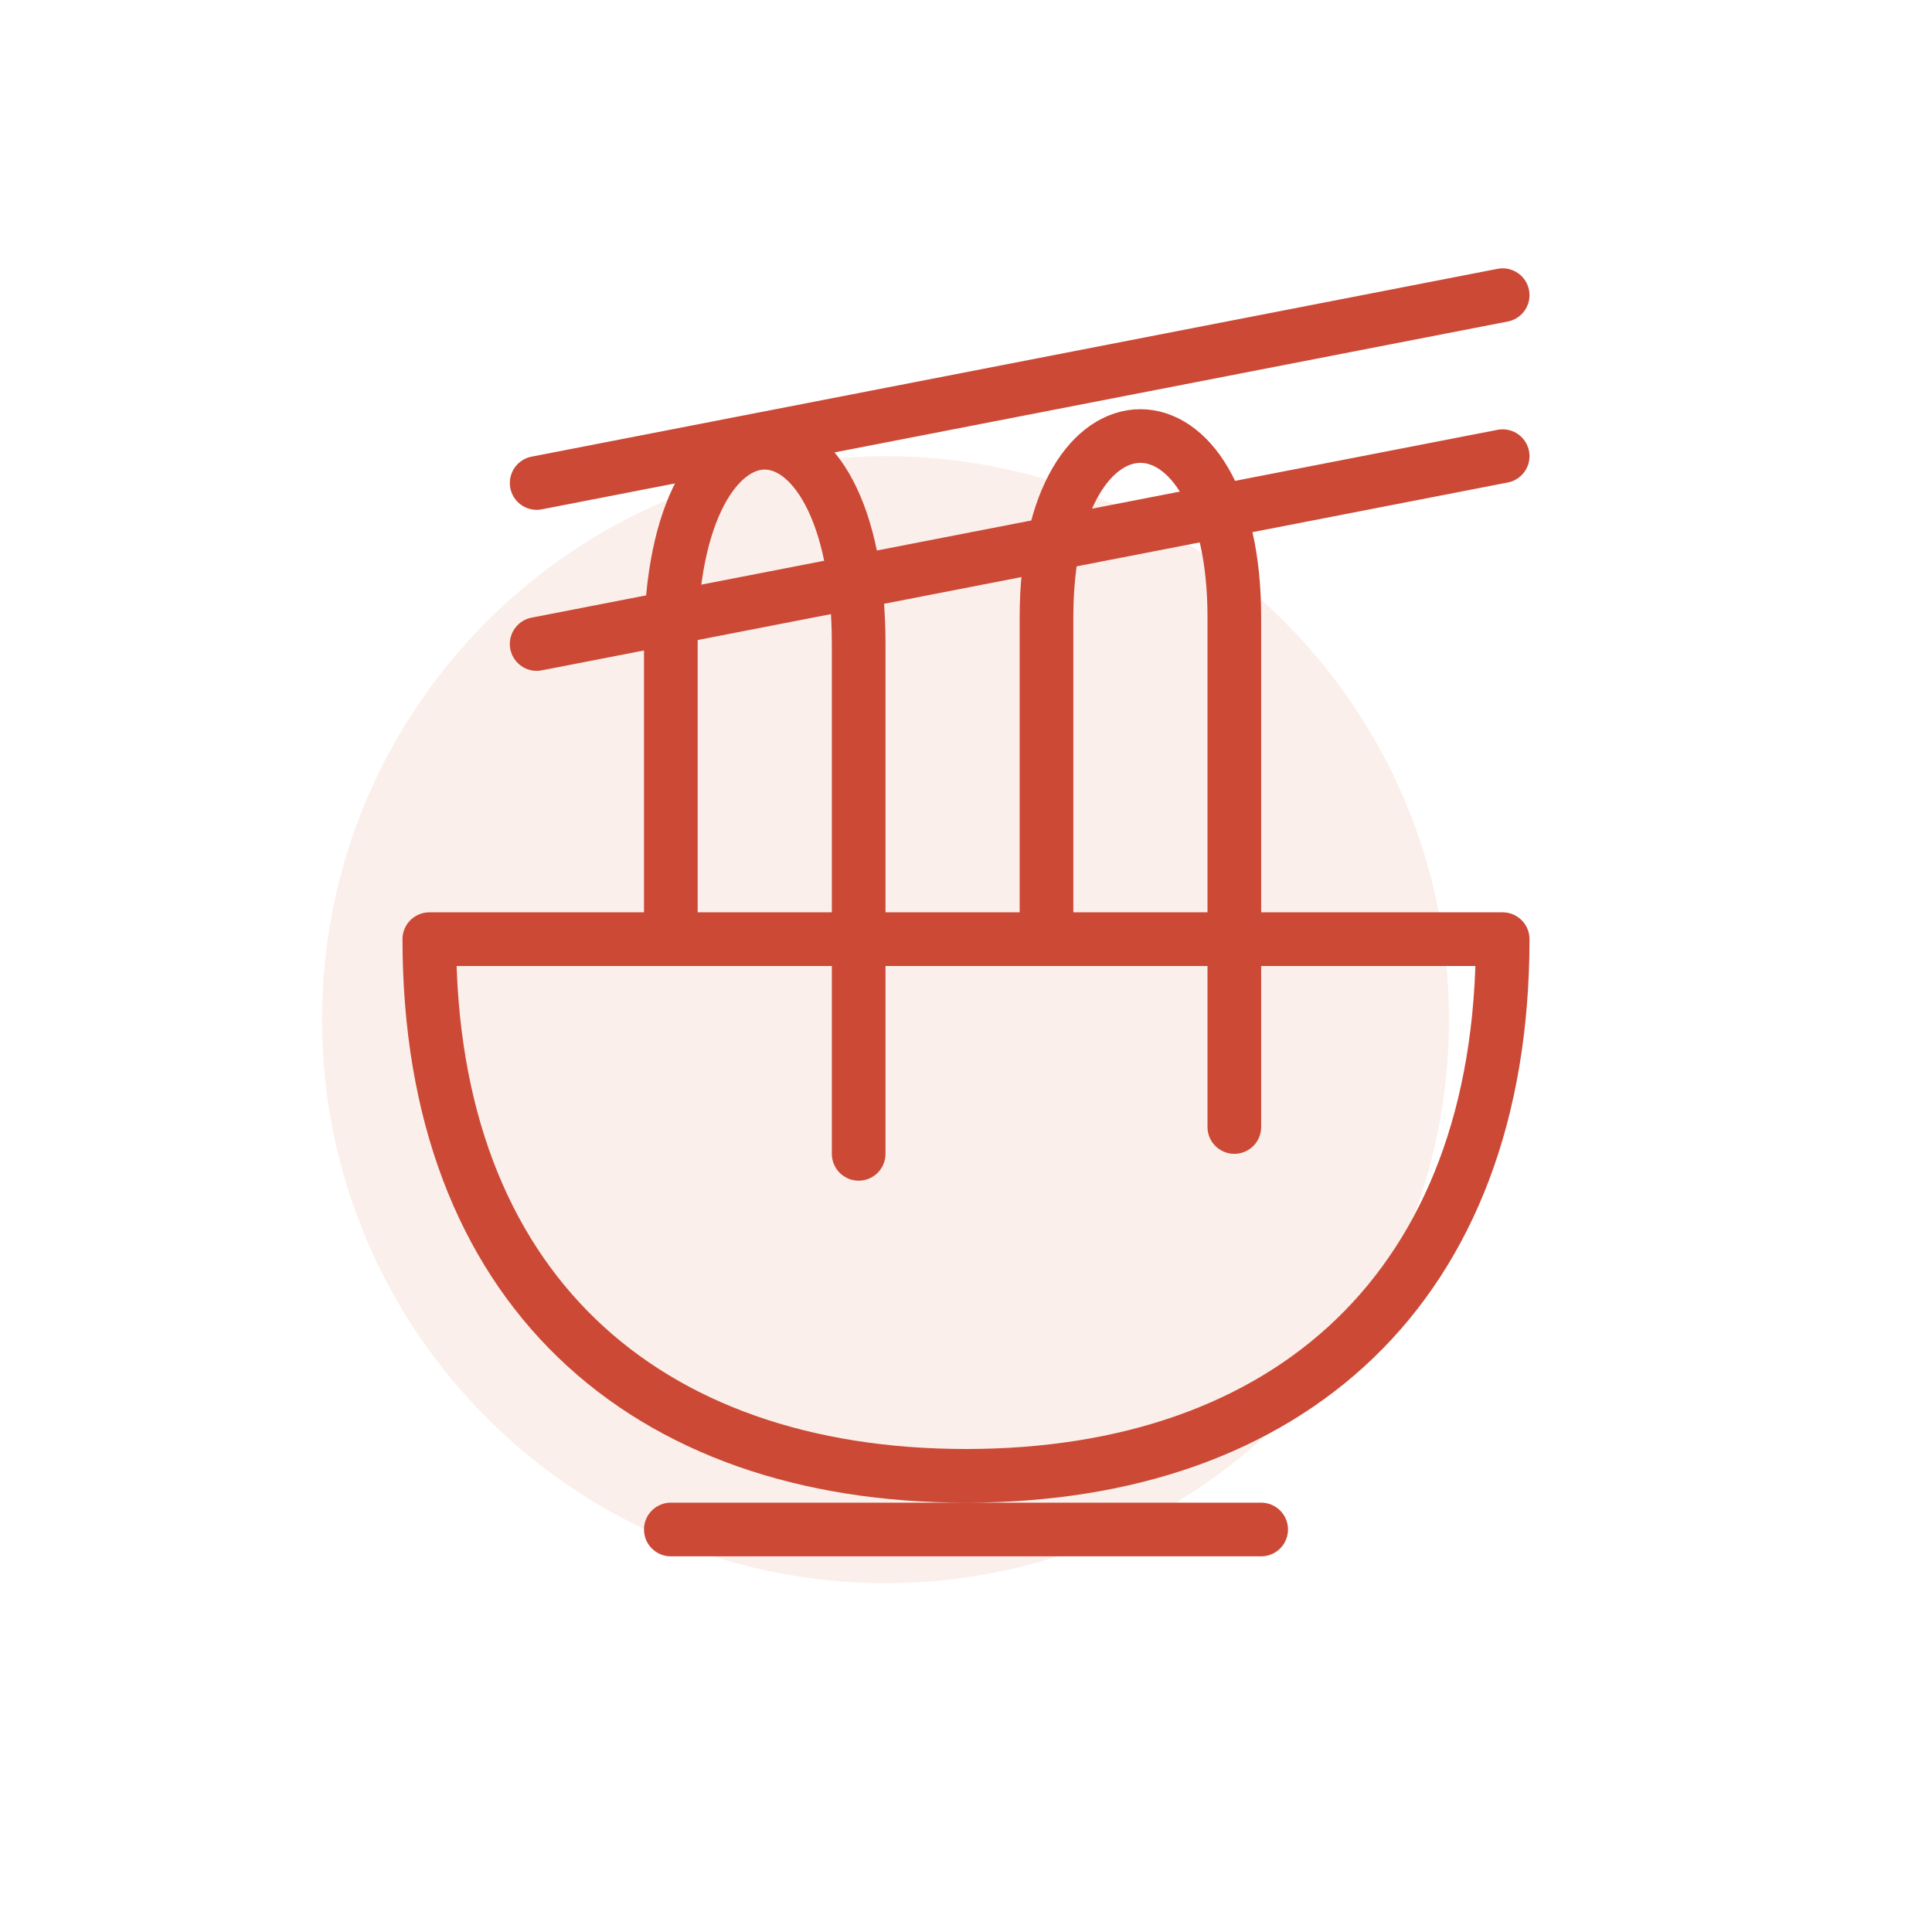
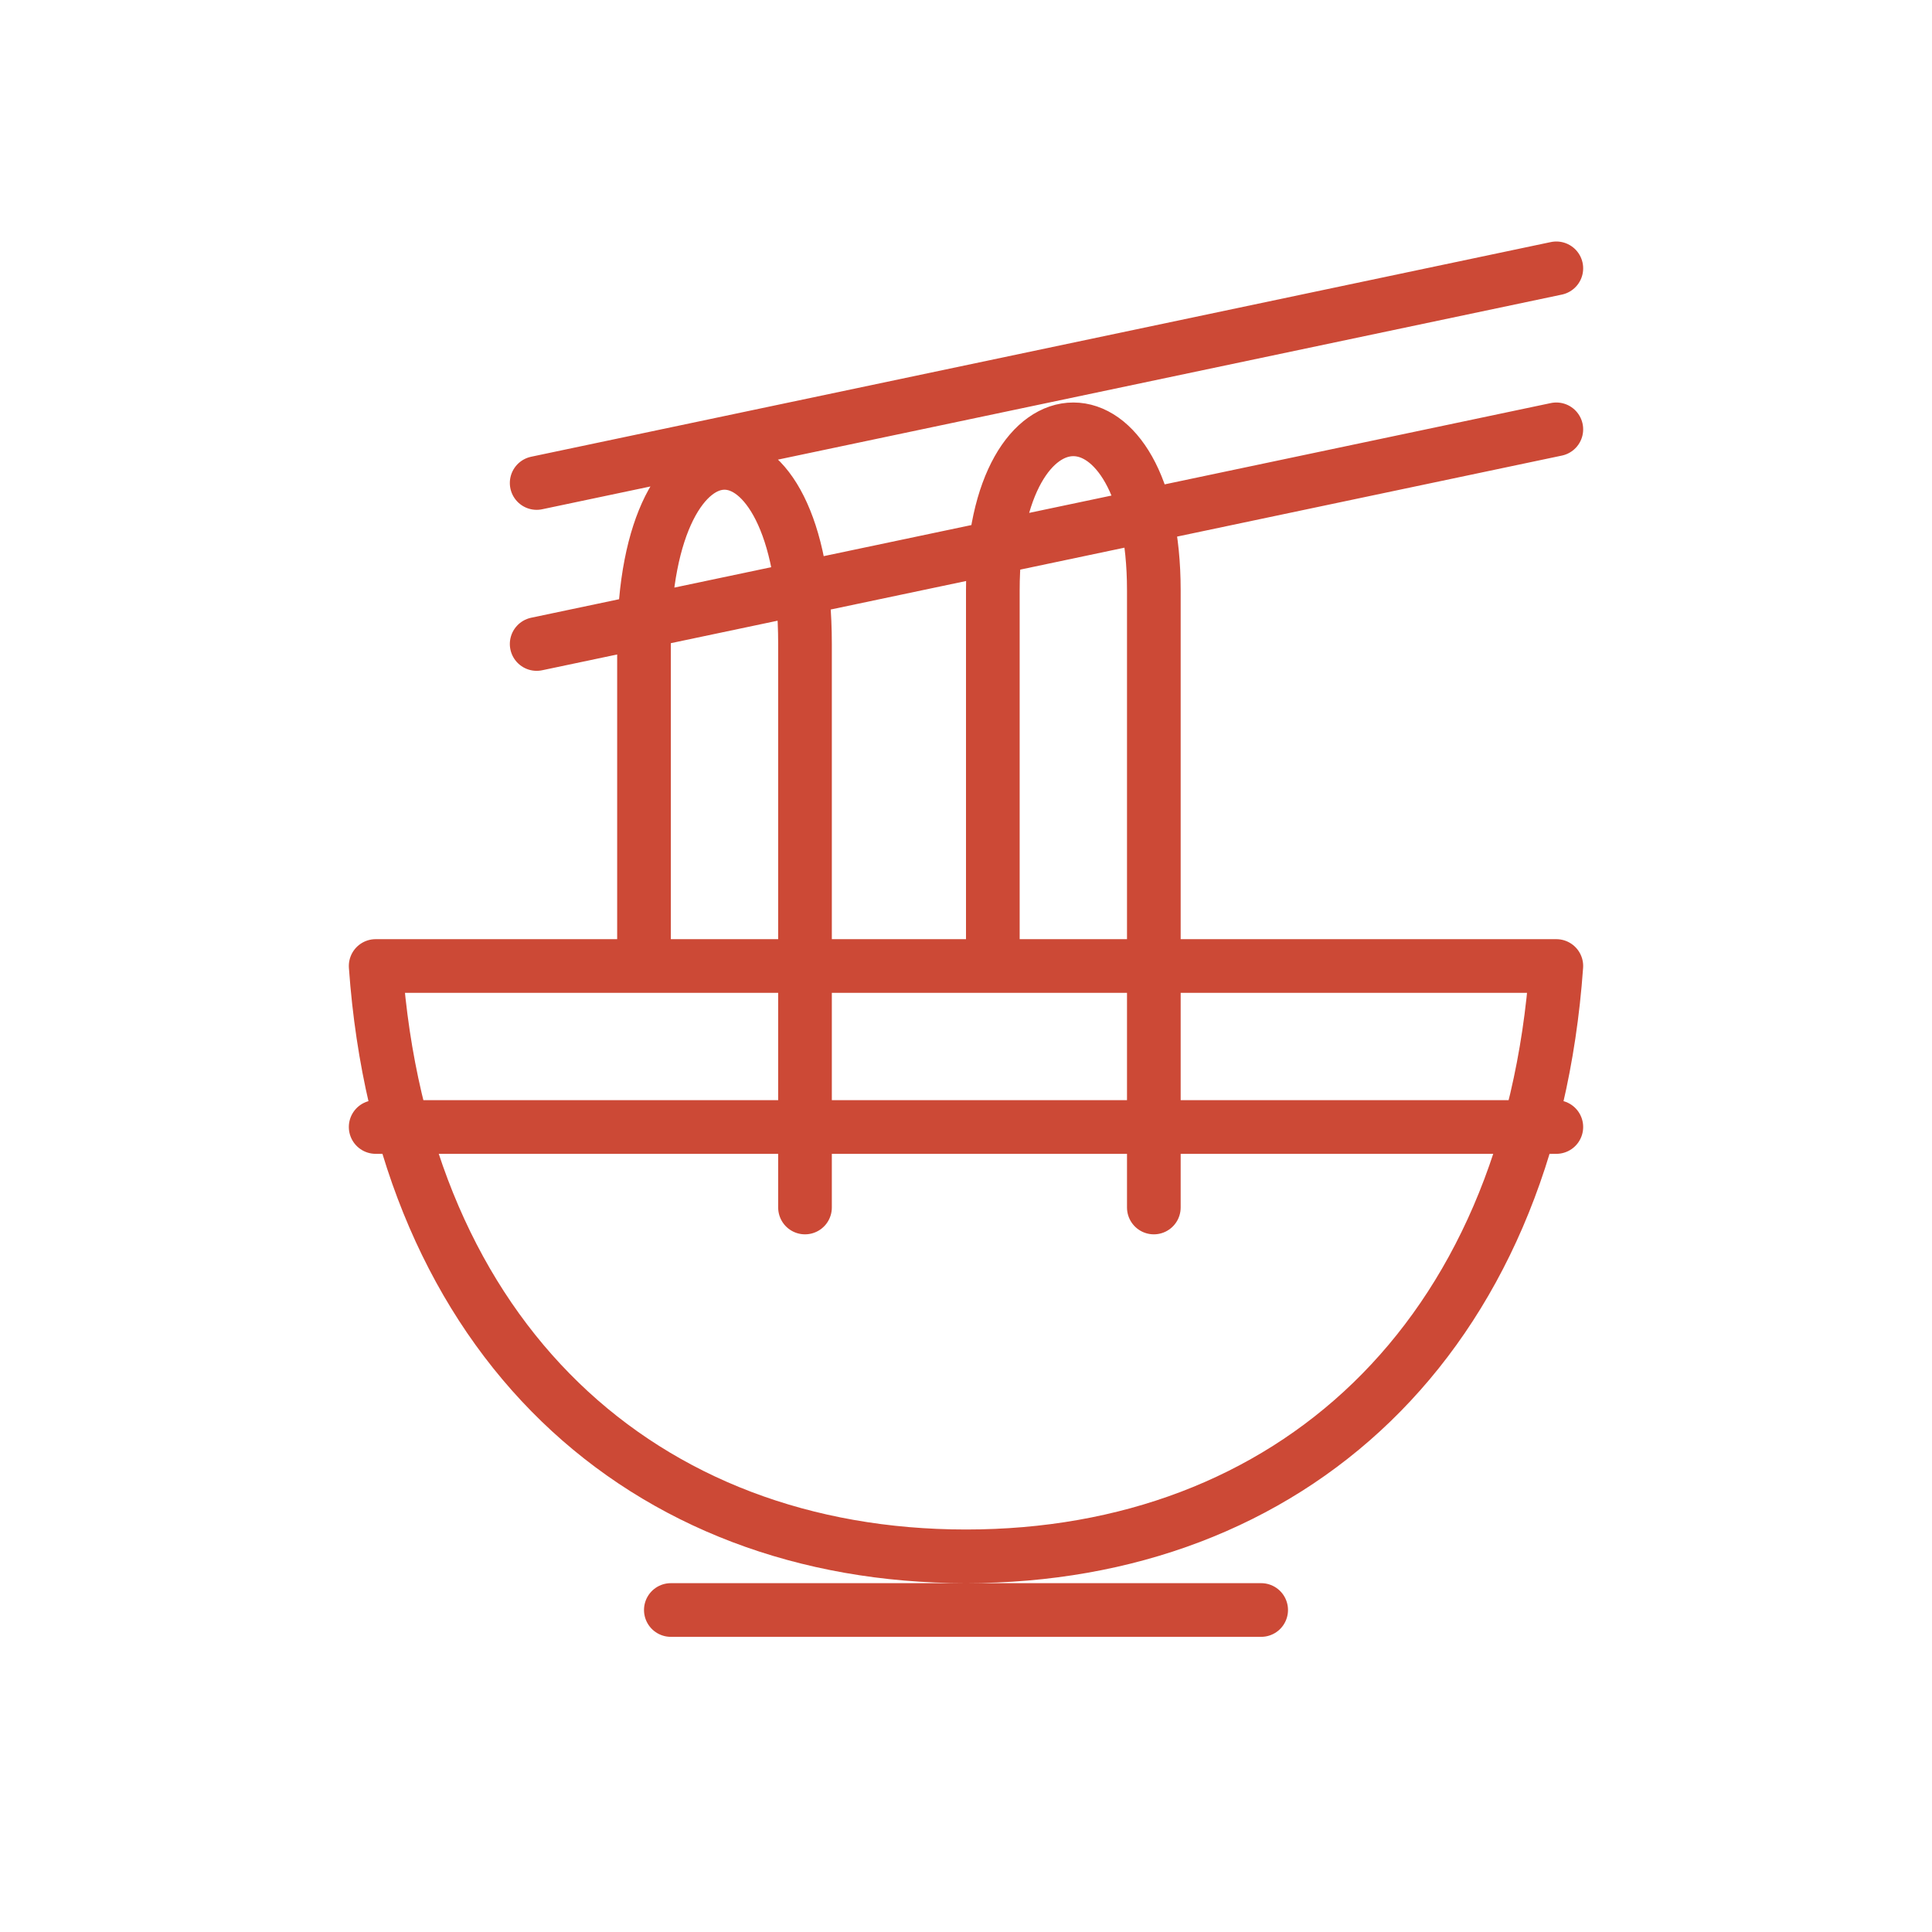
<svg xmlns="http://www.w3.org/2000/svg" width="72" height="72" viewBox="0 0 72 72">
-   <circle cx="33" cy="38" r="21" fill="#F7E7DF" opacity=".65" />
  <g fill="none" stroke="#CC4936" stroke-width="2" stroke-linecap="round" stroke-linejoin="round">
-     <path d="M16 35h40c0 13-8 20-20 20S16 48 16 35Zm9 22h22M25 35V24c0-10 7-10 7 0v19m7-8V23c0-9 7-9 7 0v19M20 18l36-7M20 24l36-7" />
+     <path d="M14 36h44c-1 14-10 22-22 22s-21-8-22-22Zm11 24h22M24 35V24c0-9 6-9 6 0v21m7-10V22c0-8 6-8 6 0v23M20 18l38-8M20 24l38-8M14 42h44" />
  </g>
</svg>
